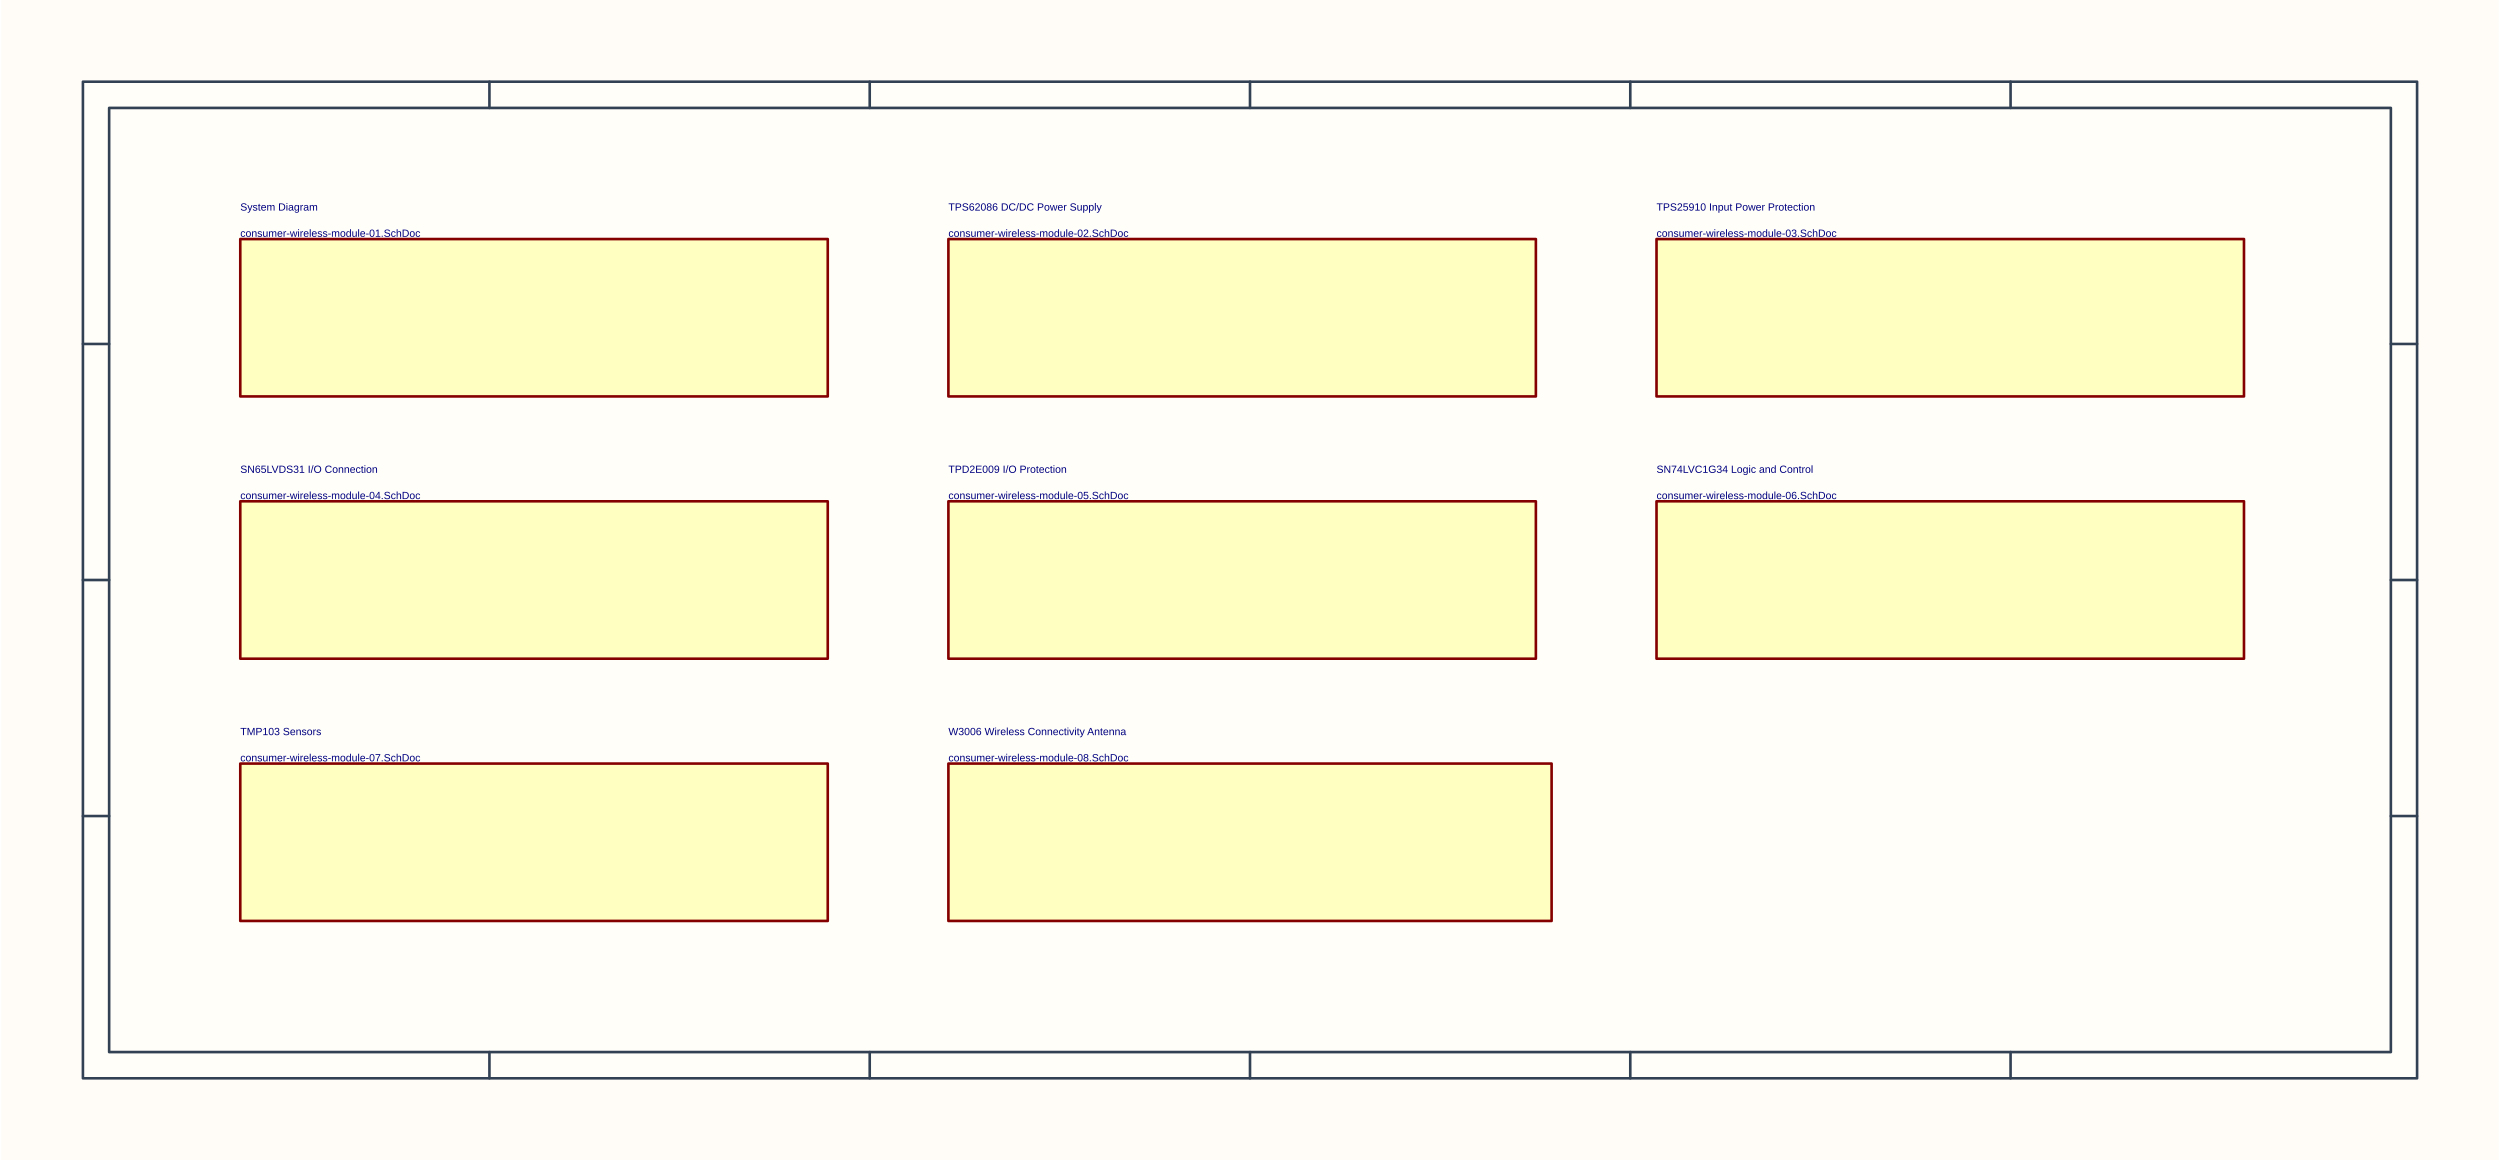
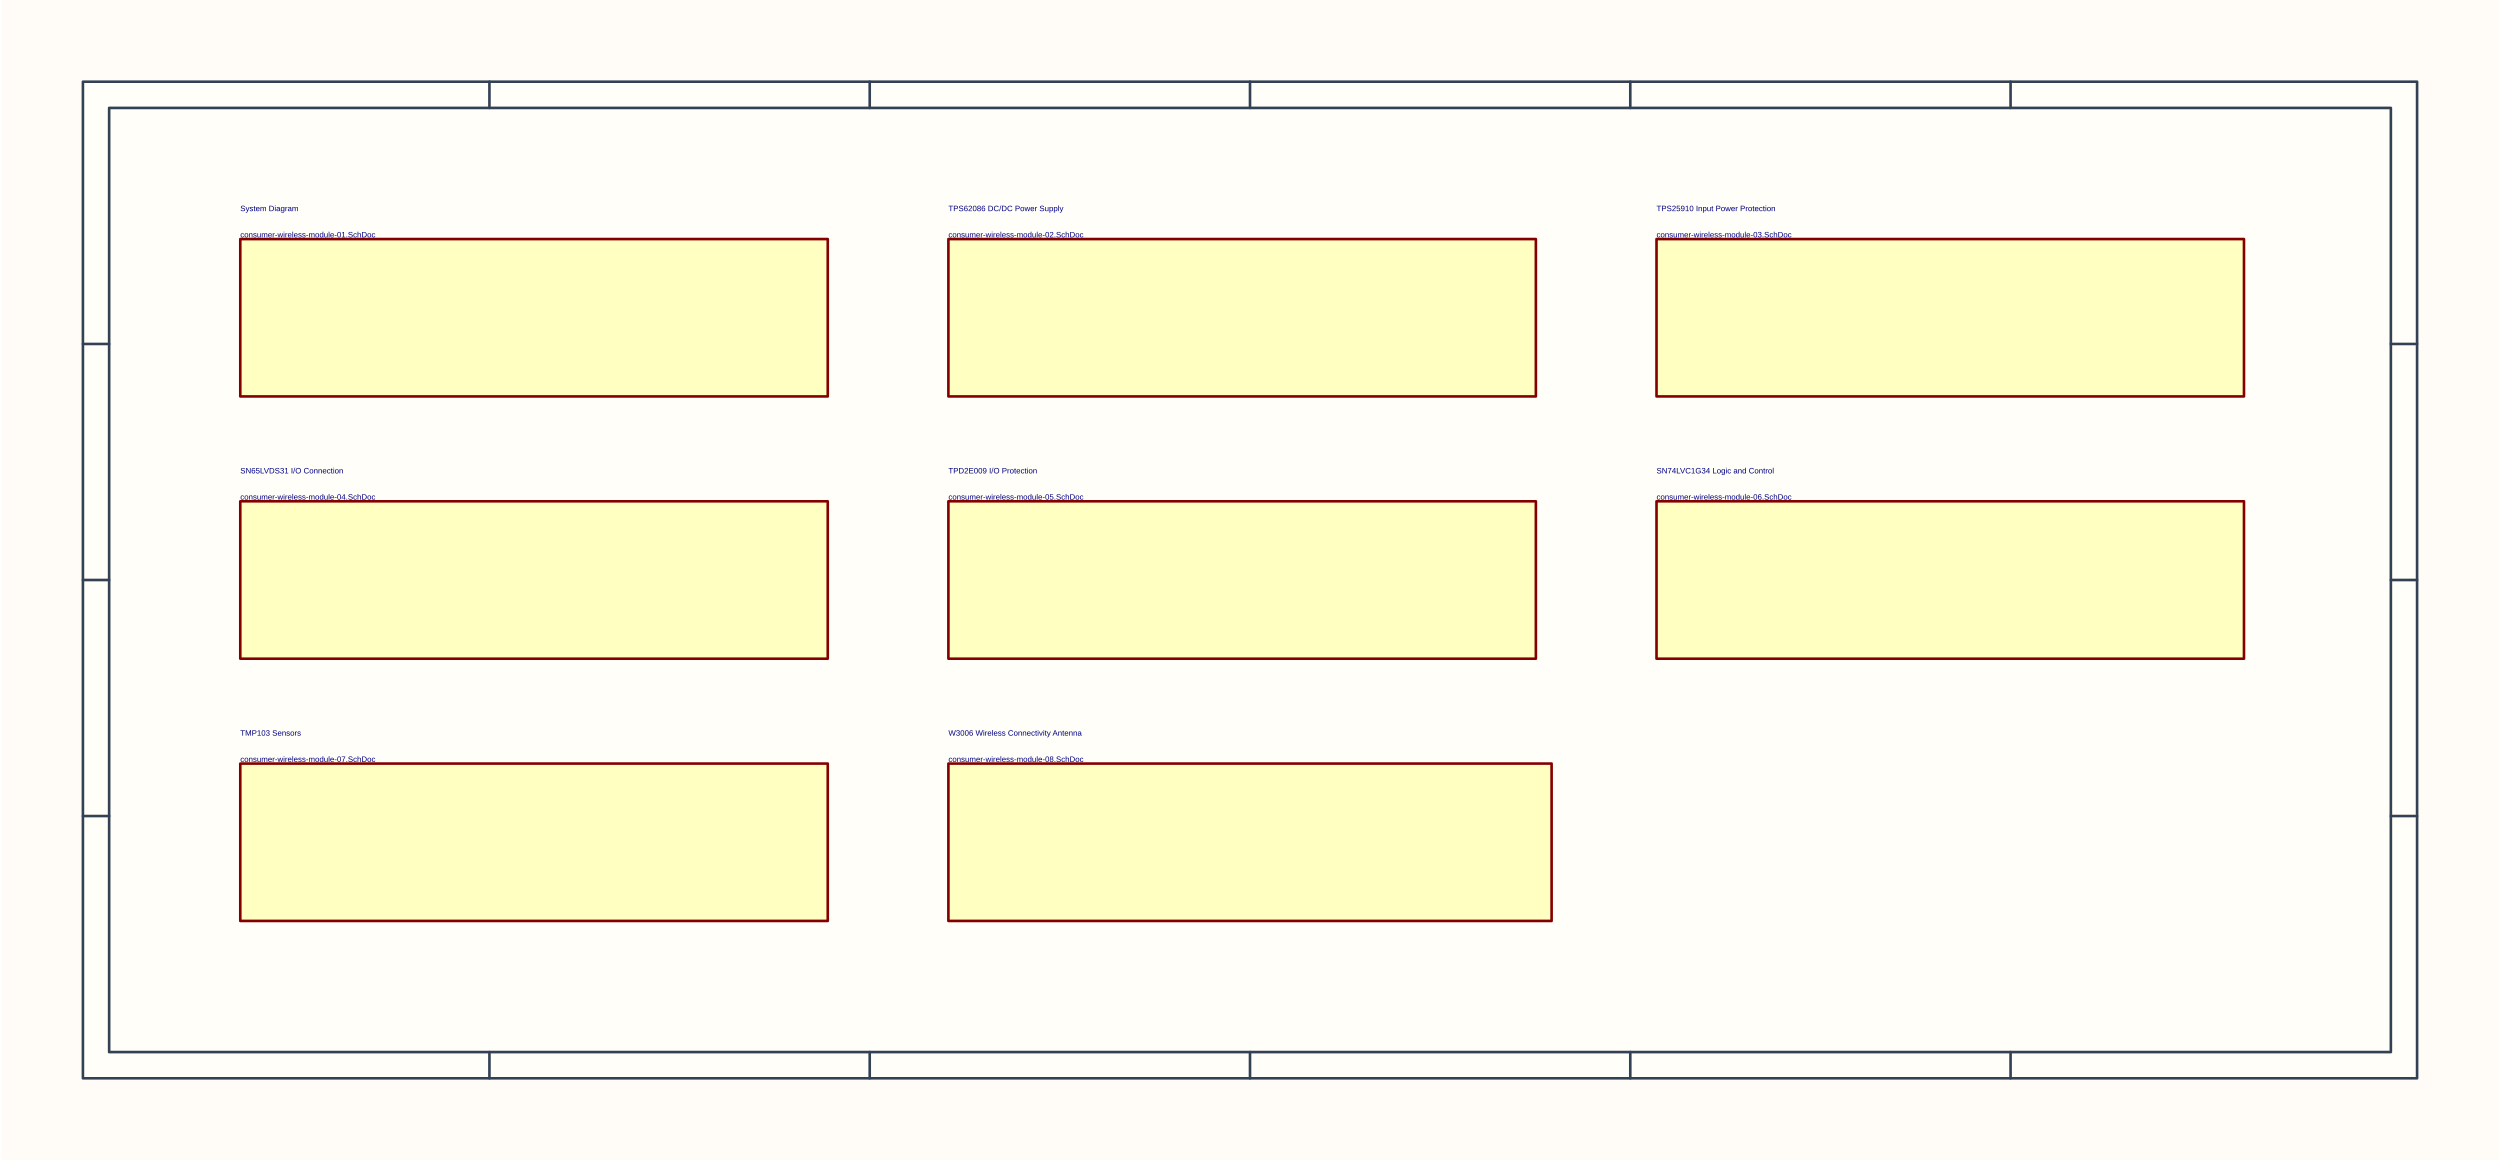
<svg xmlns="http://www.w3.org/2000/svg" width="1000" height="464" viewBox="0 0 952.3 442.3" role="img" aria-label="Altium schematic sheet" class="altium-sheet" data-renderer="altiumts">
  <rect width="100%" height="100%" fill="#fffcf8" />
  <g stroke-linecap="round" stroke-linejoin="round">
    <defs>
      <clipPath id="altium-sheet-paper">
        <rect x="31.15" y="31.15" width="890" height="380" />
      </clipPath>
    </defs>
    <g data-record="SheetBorder" fill="#fffef8" stroke="#334155" stroke-width="1">
      <rect x="31.15" y="31.15" width="890" height="380" />
      <rect x="41.15" y="41.15" width="870" height="360" fill="none" />
      <path d="M 186.15 31.15 V 41.15 M 186.15 401.15 V 411.15" />
      <path d="M 331.15 31.15 V 41.15 M 331.15 401.15 V 411.15" />
      <path d="M 476.15 31.15 V 41.15 M 476.15 401.15 V 411.15" />
      <path d="M 621.15 31.15 V 41.15 M 621.15 401.15 V 411.15" />
      <path d="M 766.15 31.15 V 41.15 M 766.15 401.15 V 411.15" />
      <path d="M 31.15 131.15 H 41.15 M 911.15 131.15 H 921.15" />
      <path d="M 31.15 221.15 H 41.15 M 911.15 221.15 H 921.15" />
      <path d="M 31.15 311.15 H 41.15 M 911.15 311.15 H 921.15" />
    </g>
    <g data-sheet-content="true" clip-path="url(#altium-sheet-paper)">
      <rect data-record="15" x="91.15" y="91.15" width="224" height="60" fill="#ffffc2" stroke="#840000" stroke-width="1" />
-       <text data-record="32" x="0" y="0" fill="#000080" font-family="Arial" font-size="4" font-style="normal" font-weight="normal" text-decoration="none" text-anchor="start" dominant-baseline="text-after-edge" transform="translate(91.15 81.15) rotate(0)">System Diagram</text>
-       <text data-record="33" x="0" y="0" fill="#000080" font-family="Arial" font-size="4" font-style="normal" font-weight="normal" text-decoration="none" text-anchor="start" dominant-baseline="text-after-edge" transform="translate(91.15 91.15) rotate(0)">consumer-wireless-module-01.SchDoc</text>
+       <text data-record="32" x="0" y="0" fill="#000080" font-family="Arial" font-size="3" font-style="normal" font-weight="normal" text-decoration="none" text-anchor="start" dominant-baseline="text-after-edge" transform="translate(91.15 81.15) rotate(0)">System Diagram</text>
+       <text data-record="33" x="0" y="0" fill="#000080" font-family="Arial" font-size="3" font-style="normal" font-weight="normal" text-decoration="none" text-anchor="start" dominant-baseline="text-after-edge" transform="translate(91.15 91.15) rotate(0)">consumer-wireless-module-01.SchDoc</text>
      <rect data-record="15" x="361.15" y="91.15" width="224" height="60" fill="#ffffc2" stroke="#840000" stroke-width="1" />
-       <text data-record="32" x="0" y="0" fill="#000080" font-family="Arial" font-size="4" font-style="normal" font-weight="normal" text-decoration="none" text-anchor="start" dominant-baseline="text-after-edge" transform="translate(361.15 81.15) rotate(0)">TPS62086 DC/DC Power Supply</text>
-       <text data-record="33" x="0" y="0" fill="#000080" font-family="Arial" font-size="4" font-style="normal" font-weight="normal" text-decoration="none" text-anchor="start" dominant-baseline="text-after-edge" transform="translate(361.15 91.15) rotate(0)">consumer-wireless-module-02.SchDoc</text>
+       <text data-record="32" x="0" y="0" fill="#000080" font-family="Arial" font-size="3" font-style="normal" font-weight="normal" text-decoration="none" text-anchor="start" dominant-baseline="text-after-edge" transform="translate(361.15 81.15) rotate(0)">TPS62086 DC/DC Power Supply</text>
+       <text data-record="33" x="0" y="0" fill="#000080" font-family="Arial" font-size="3" font-style="normal" font-weight="normal" text-decoration="none" text-anchor="start" dominant-baseline="text-after-edge" transform="translate(361.15 91.15) rotate(0)">consumer-wireless-module-02.SchDoc</text>
      <rect data-record="15" x="631.15" y="91.15" width="224" height="60" fill="#ffffc2" stroke="#840000" stroke-width="1" />
-       <text data-record="32" x="0" y="0" fill="#000080" font-family="Arial" font-size="4" font-style="normal" font-weight="normal" text-decoration="none" text-anchor="start" dominant-baseline="text-after-edge" transform="translate(631.15 81.15) rotate(0)">TPS25910 Input Power Protection</text>
-       <text data-record="33" x="0" y="0" fill="#000080" font-family="Arial" font-size="4" font-style="normal" font-weight="normal" text-decoration="none" text-anchor="start" dominant-baseline="text-after-edge" transform="translate(631.15 91.15) rotate(0)">consumer-wireless-module-03.SchDoc</text>
+       <text data-record="32" x="0" y="0" fill="#000080" font-family="Arial" font-size="3" font-style="normal" font-weight="normal" text-decoration="none" text-anchor="start" dominant-baseline="text-after-edge" transform="translate(631.15 81.15) rotate(0)">TPS25910 Input Power Protection</text>
+       <text data-record="33" x="0" y="0" fill="#000080" font-family="Arial" font-size="3" font-style="normal" font-weight="normal" text-decoration="none" text-anchor="start" dominant-baseline="text-after-edge" transform="translate(631.15 91.15) rotate(0)">consumer-wireless-module-03.SchDoc</text>
      <rect data-record="15" x="91.15" y="191.15" width="224" height="60" fill="#ffffc2" stroke="#840000" stroke-width="1" />
-       <text data-record="32" x="0" y="0" fill="#000080" font-family="Arial" font-size="4" font-style="normal" font-weight="normal" text-decoration="none" text-anchor="start" dominant-baseline="text-after-edge" transform="translate(91.15 181.15) rotate(0)">SN65LVDS31 I/O Connection</text>
-       <text data-record="33" x="0" y="0" fill="#000080" font-family="Arial" font-size="4" font-style="normal" font-weight="normal" text-decoration="none" text-anchor="start" dominant-baseline="text-after-edge" transform="translate(91.15 191.15) rotate(0)">consumer-wireless-module-04.SchDoc</text>
+       <text data-record="32" x="0" y="0" fill="#000080" font-family="Arial" font-size="3" font-style="normal" font-weight="normal" text-decoration="none" text-anchor="start" dominant-baseline="text-after-edge" transform="translate(91.15 181.15) rotate(0)">SN65LVDS31 I/O Connection</text>
+       <text data-record="33" x="0" y="0" fill="#000080" font-family="Arial" font-size="3" font-style="normal" font-weight="normal" text-decoration="none" text-anchor="start" dominant-baseline="text-after-edge" transform="translate(91.15 191.15) rotate(0)">consumer-wireless-module-04.SchDoc</text>
      <rect data-record="15" x="361.15" y="191.15" width="224" height="60" fill="#ffffc2" stroke="#840000" stroke-width="1" />
-       <text data-record="32" x="0" y="0" fill="#000080" font-family="Arial" font-size="4" font-style="normal" font-weight="normal" text-decoration="none" text-anchor="start" dominant-baseline="text-after-edge" transform="translate(361.15 181.15) rotate(0)">TPD2E009 I/O Protection</text>
-       <text data-record="33" x="0" y="0" fill="#000080" font-family="Arial" font-size="4" font-style="normal" font-weight="normal" text-decoration="none" text-anchor="start" dominant-baseline="text-after-edge" transform="translate(361.15 191.15) rotate(0)">consumer-wireless-module-05.SchDoc</text>
+       <text data-record="32" x="0" y="0" fill="#000080" font-family="Arial" font-size="3" font-style="normal" font-weight="normal" text-decoration="none" text-anchor="start" dominant-baseline="text-after-edge" transform="translate(361.15 181.15) rotate(0)">TPD2E009 I/O Protection</text>
+       <text data-record="33" x="0" y="0" fill="#000080" font-family="Arial" font-size="3" font-style="normal" font-weight="normal" text-decoration="none" text-anchor="start" dominant-baseline="text-after-edge" transform="translate(361.15 191.15) rotate(0)">consumer-wireless-module-05.SchDoc</text>
      <rect data-record="15" x="631.15" y="191.15" width="224" height="60" fill="#ffffc2" stroke="#840000" stroke-width="1" />
-       <text data-record="32" x="0" y="0" fill="#000080" font-family="Arial" font-size="4" font-style="normal" font-weight="normal" text-decoration="none" text-anchor="start" dominant-baseline="text-after-edge" transform="translate(631.15 181.15) rotate(0)">SN74LVC1G34 Logic and Control</text>
-       <text data-record="33" x="0" y="0" fill="#000080" font-family="Arial" font-size="4" font-style="normal" font-weight="normal" text-decoration="none" text-anchor="start" dominant-baseline="text-after-edge" transform="translate(631.15 191.15) rotate(0)">consumer-wireless-module-06.SchDoc</text>
+       <text data-record="32" x="0" y="0" fill="#000080" font-family="Arial" font-size="3" font-style="normal" font-weight="normal" text-decoration="none" text-anchor="start" dominant-baseline="text-after-edge" transform="translate(631.15 181.15) rotate(0)">SN74LVC1G34 Logic and Control</text>
+       <text data-record="33" x="0" y="0" fill="#000080" font-family="Arial" font-size="3" font-style="normal" font-weight="normal" text-decoration="none" text-anchor="start" dominant-baseline="text-after-edge" transform="translate(631.15 191.15) rotate(0)">consumer-wireless-module-06.SchDoc</text>
      <rect data-record="15" x="91.15" y="291.15" width="224" height="60" fill="#ffffc2" stroke="#840000" stroke-width="1" />
-       <text data-record="32" x="0" y="0" fill="#000080" font-family="Arial" font-size="4" font-style="normal" font-weight="normal" text-decoration="none" text-anchor="start" dominant-baseline="text-after-edge" transform="translate(91.15 281.15) rotate(0)">TMP103 Sensors</text>
-       <text data-record="33" x="0" y="0" fill="#000080" font-family="Arial" font-size="4" font-style="normal" font-weight="normal" text-decoration="none" text-anchor="start" dominant-baseline="text-after-edge" transform="translate(91.15 291.15) rotate(0)">consumer-wireless-module-07.SchDoc</text>
+       <text data-record="32" x="0" y="0" fill="#000080" font-family="Arial" font-size="3" font-style="normal" font-weight="normal" text-decoration="none" text-anchor="start" dominant-baseline="text-after-edge" transform="translate(91.15 281.15) rotate(0)">TMP103 Sensors</text>
+       <text data-record="33" x="0" y="0" fill="#000080" font-family="Arial" font-size="3" font-style="normal" font-weight="normal" text-decoration="none" text-anchor="start" dominant-baseline="text-after-edge" transform="translate(91.15 291.15) rotate(0)">consumer-wireless-module-07.SchDoc</text>
      <rect data-record="15" x="361.15" y="291.15" width="230" height="60" fill="#ffffc2" stroke="#840000" stroke-width="1" />
-       <text data-record="32" x="0" y="0" fill="#000080" font-family="Arial" font-size="4" font-style="normal" font-weight="normal" text-decoration="none" text-anchor="start" dominant-baseline="text-after-edge" transform="translate(361.15 281.15) rotate(0)">W3006 Wireless Connectivity Antenna</text>
-       <text data-record="33" x="0" y="0" fill="#000080" font-family="Arial" font-size="4" font-style="normal" font-weight="normal" text-decoration="none" text-anchor="start" dominant-baseline="text-after-edge" transform="translate(361.15 291.15) rotate(0)">consumer-wireless-module-08.SchDoc</text>
+       <text data-record="32" x="0" y="0" fill="#000080" font-family="Arial" font-size="3" font-style="normal" font-weight="normal" text-decoration="none" text-anchor="start" dominant-baseline="text-after-edge" transform="translate(361.15 281.15) rotate(0)">W3006 Wireless Connectivity Antenna</text>
+       <text data-record="33" x="0" y="0" fill="#000080" font-family="Arial" font-size="3" font-style="normal" font-weight="normal" text-decoration="none" text-anchor="start" dominant-baseline="text-after-edge" transform="translate(361.15 291.15) rotate(0)">consumer-wireless-module-08.SchDoc</text>
    </g>
  </g>
</svg>
